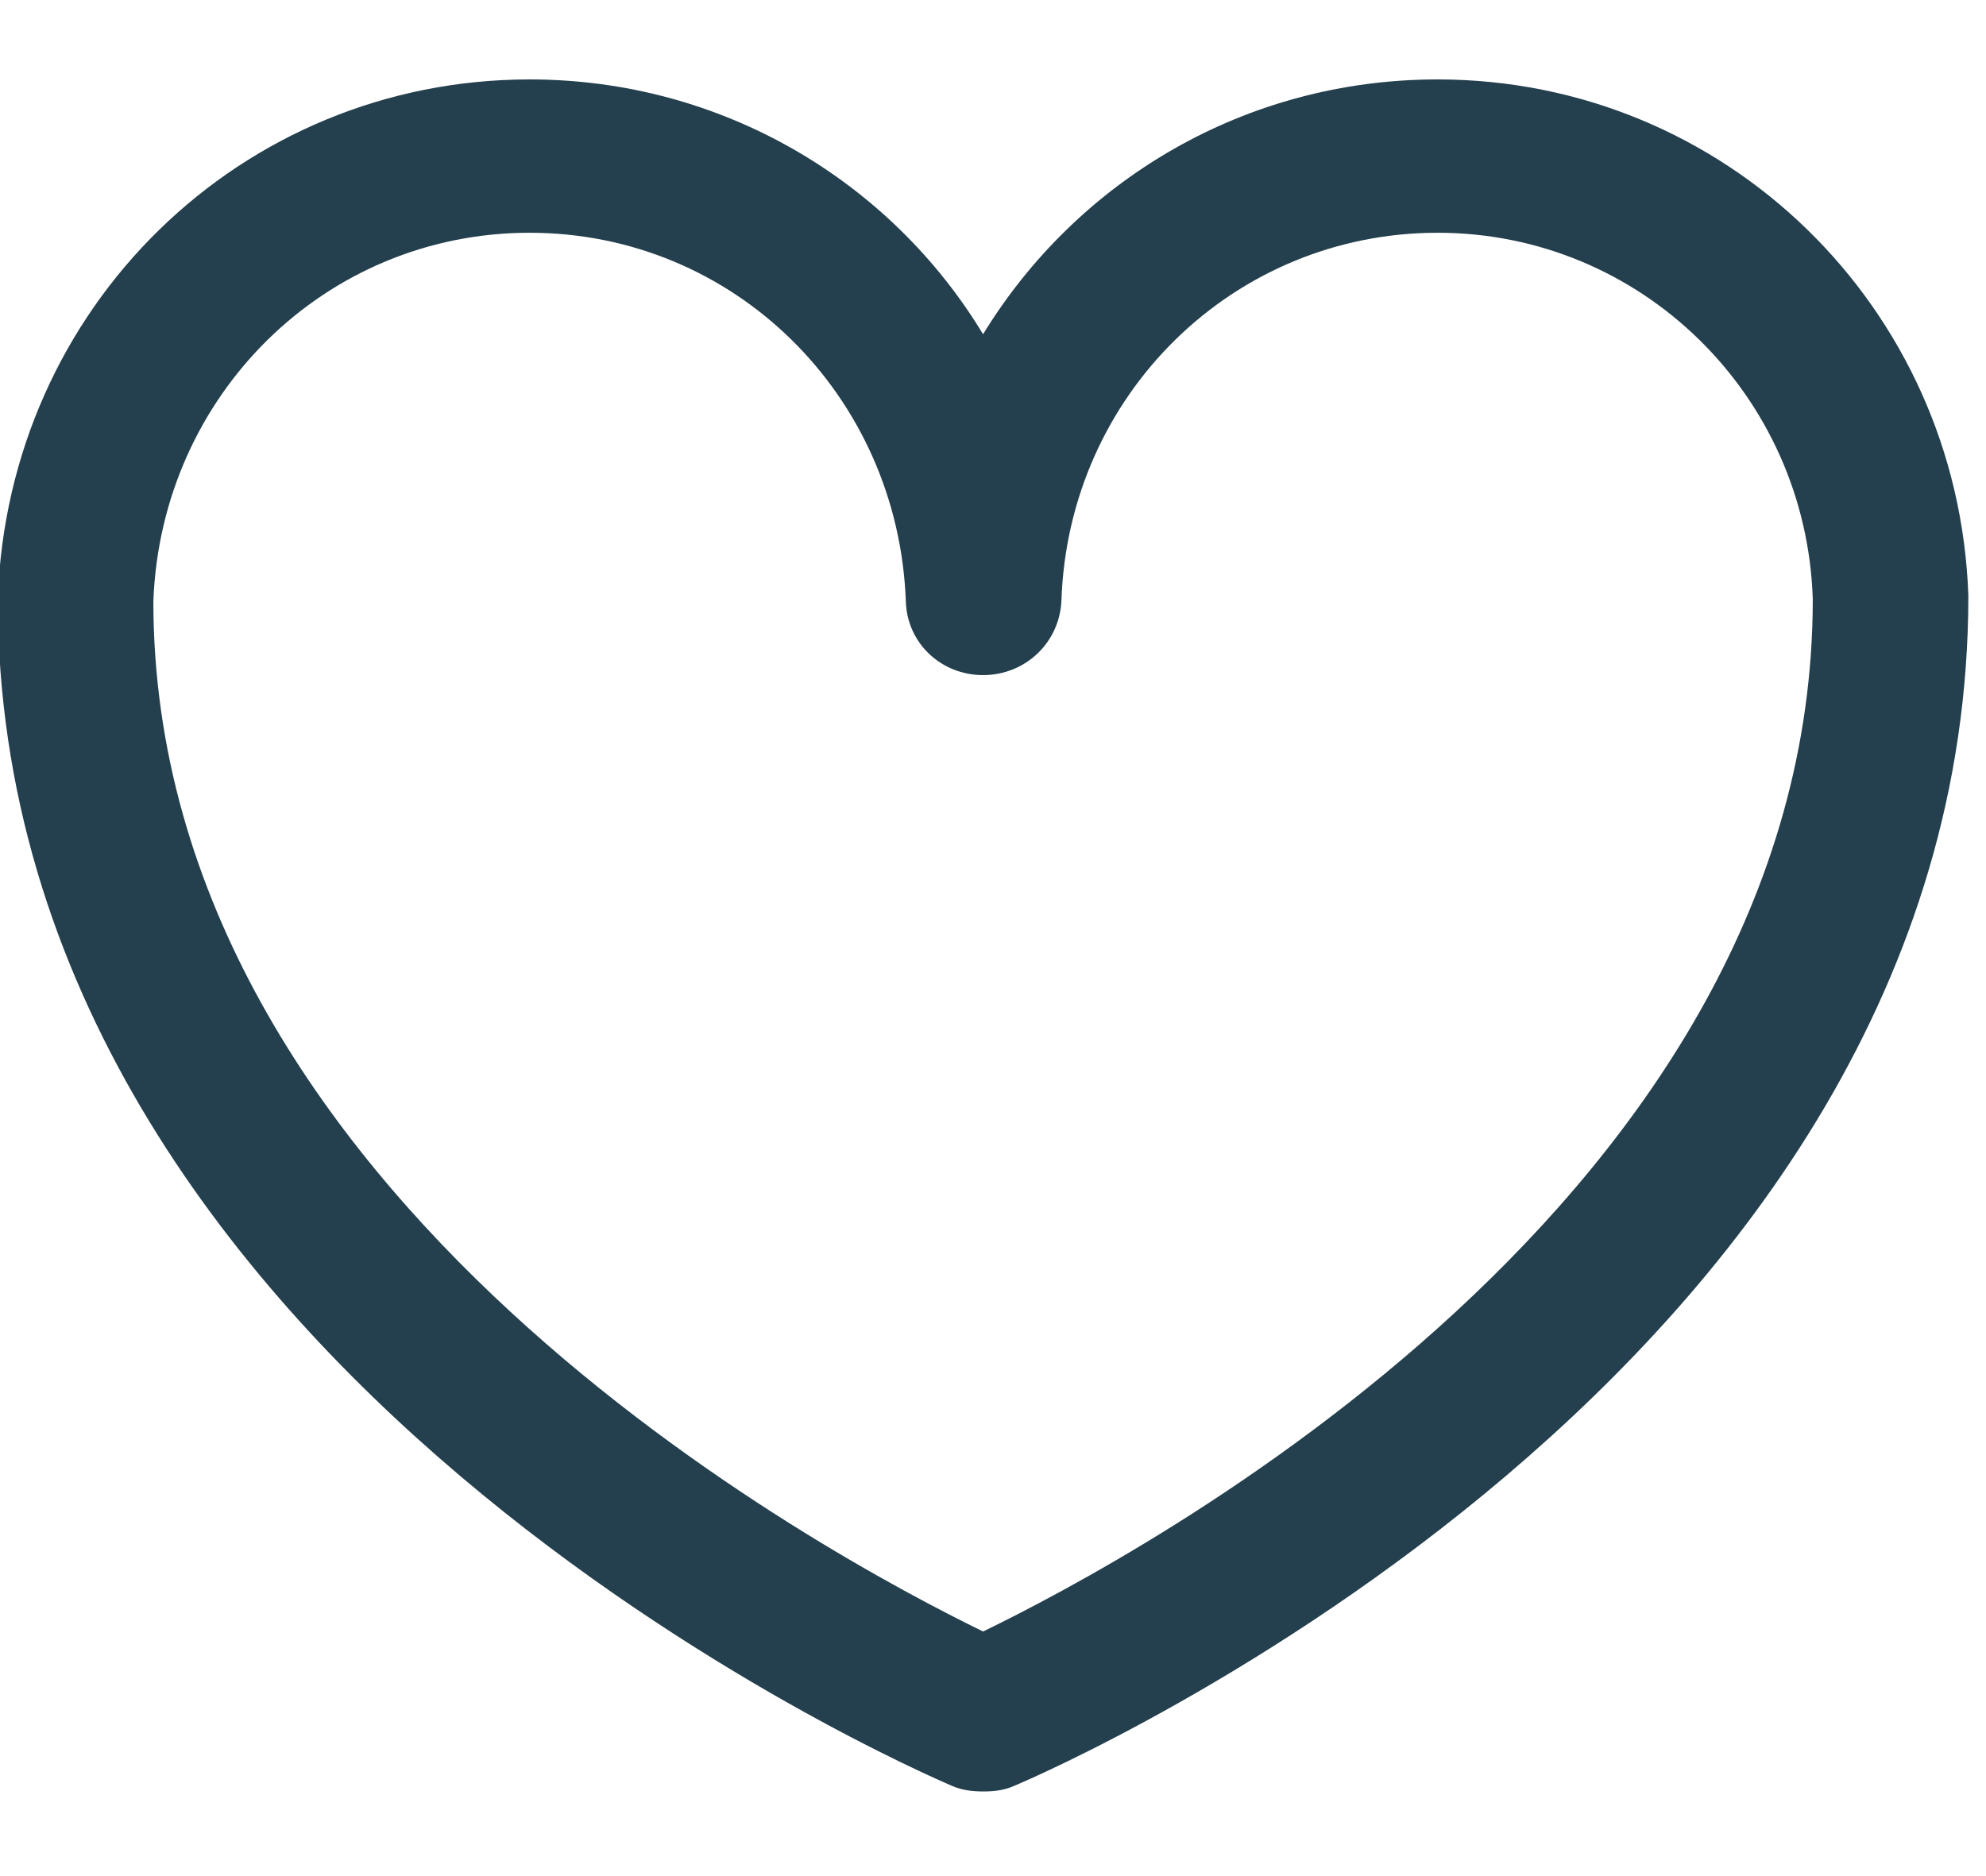
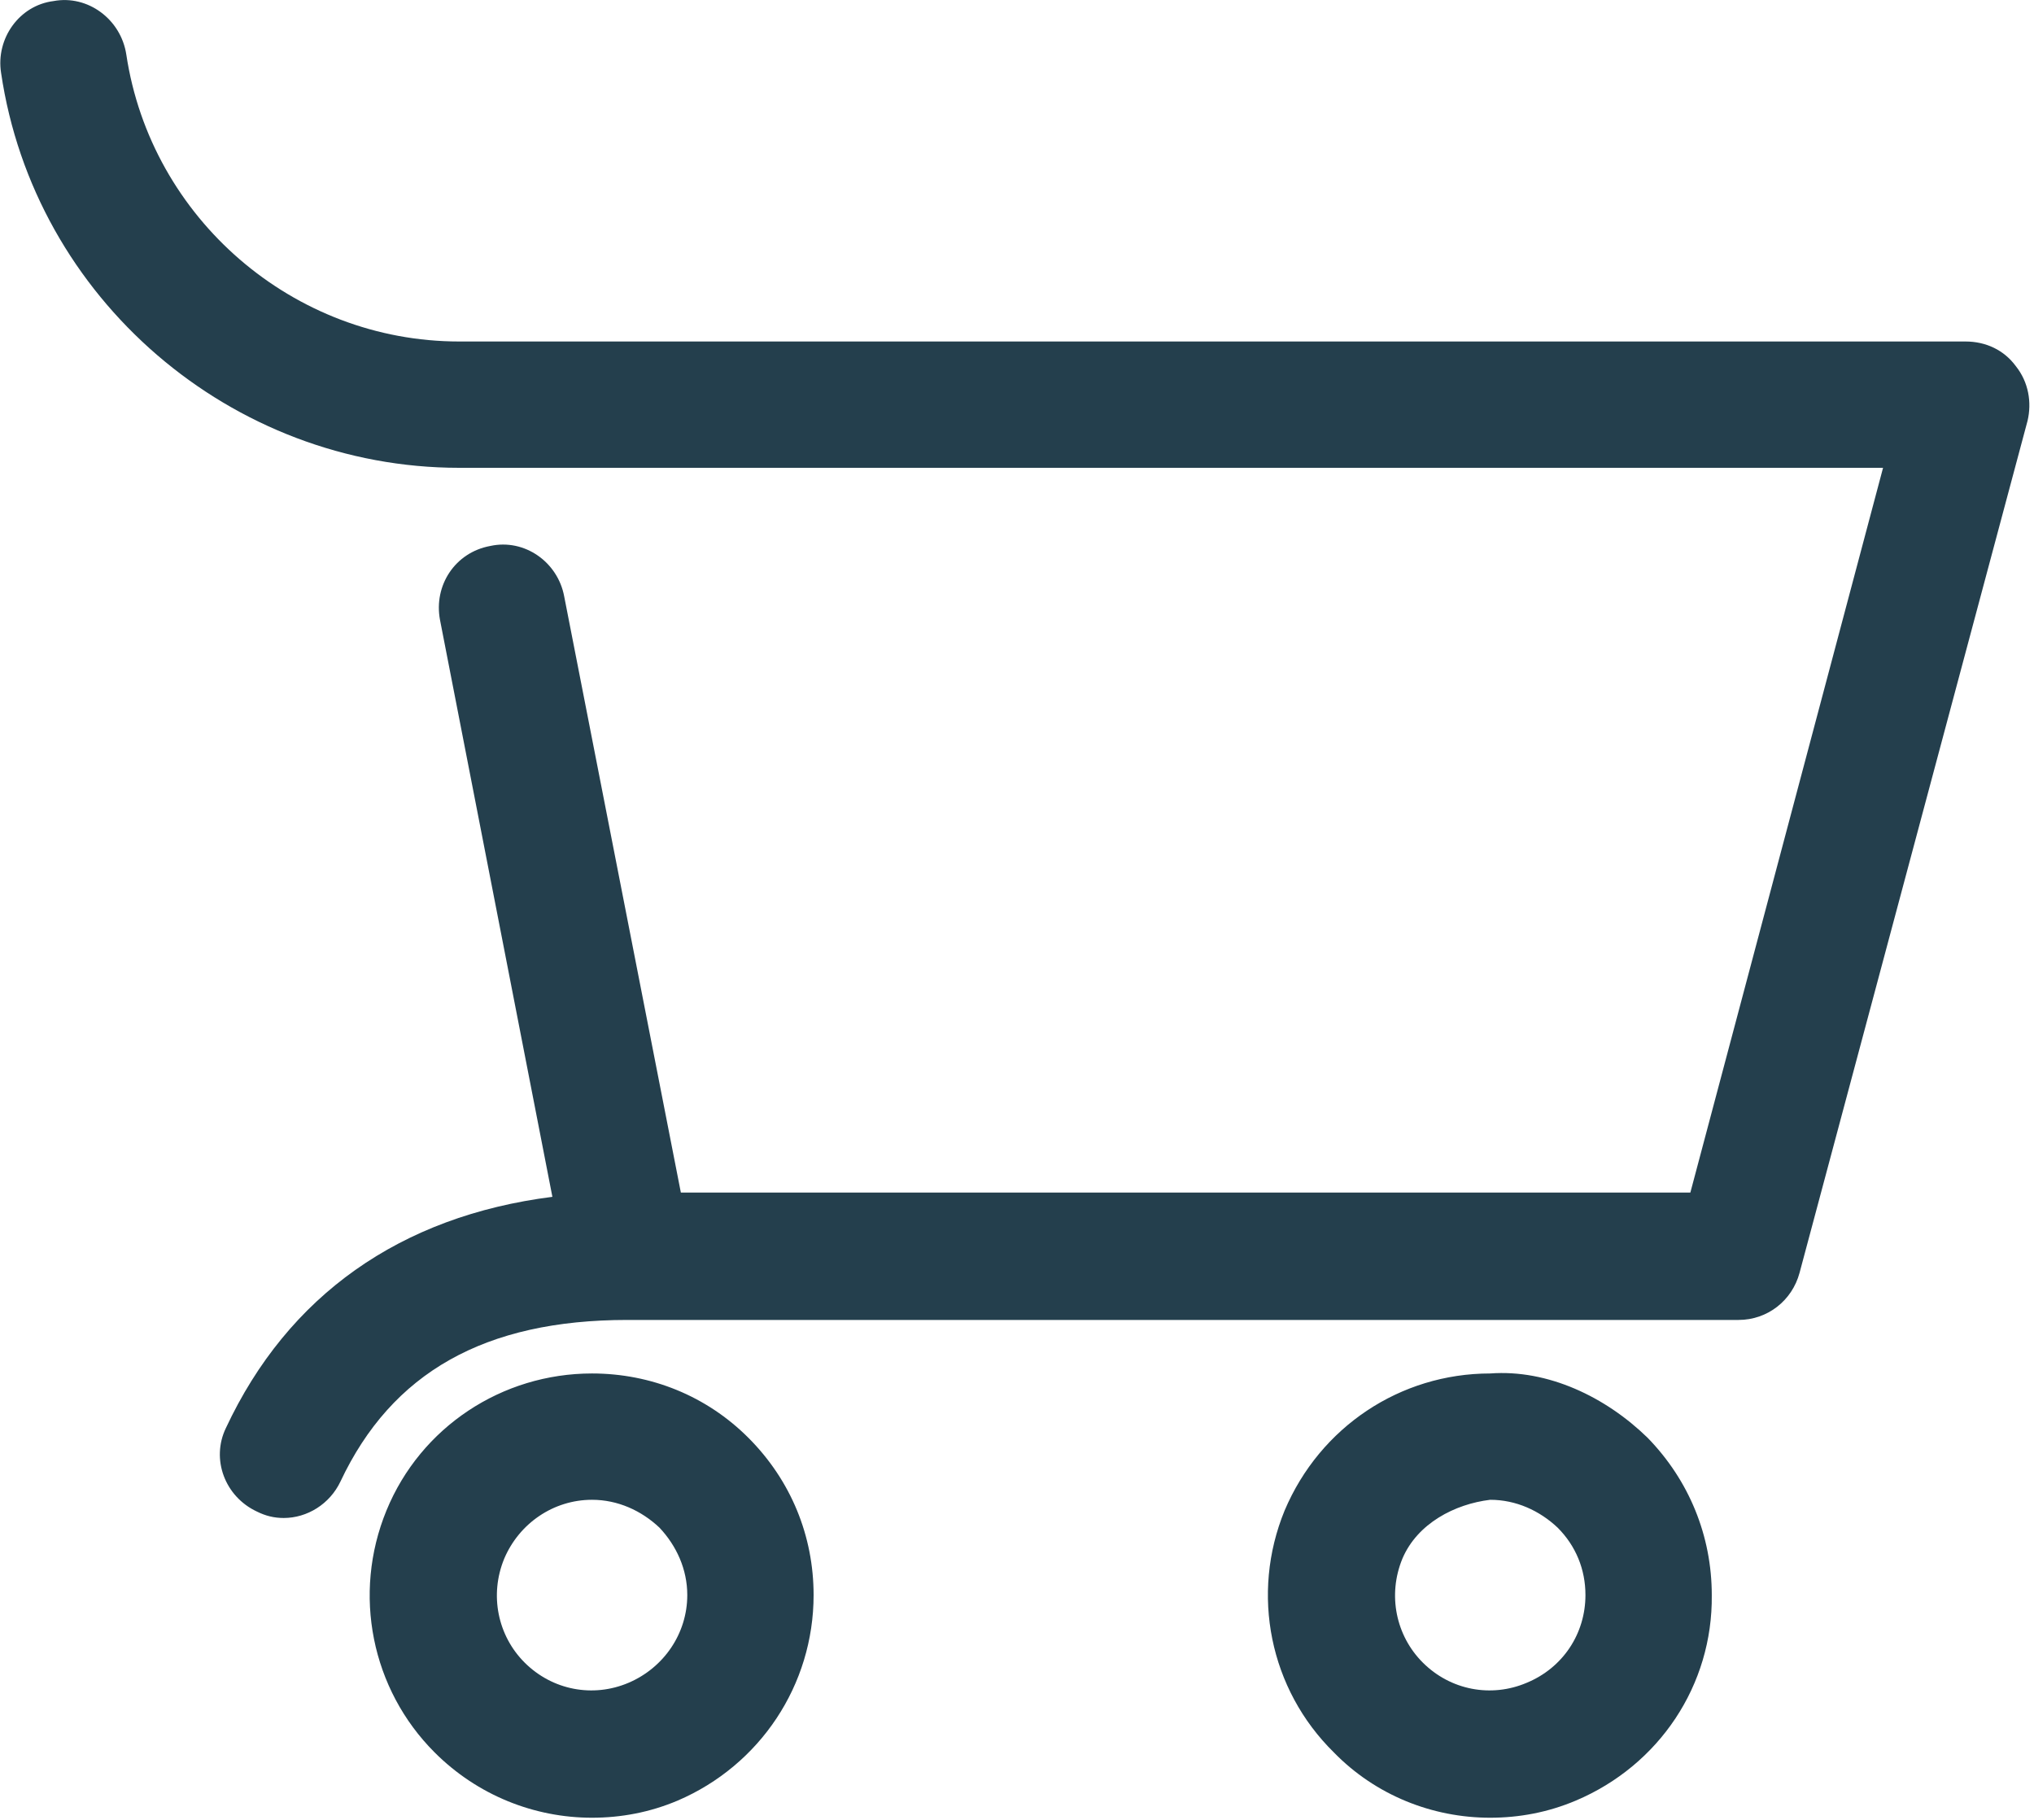
- <svg xmlns="http://www.w3.org/2000/svg" viewBox="0 0 18 17" width="18" height="17">
+ <svg xmlns="http://www.w3.org/2000/svg" viewBox="0 0 19 17" width="19" height="17">
  <style>
		tspan { white-space:pre }
		.shp0 { fill: #243f4d } 
	</style>
  <g id="Banner">
    <g id="Header">
      <g id="Group 2">
-         <path id="Shape 55" class="shp0" d="M8.91 16.24C8.82 16.24 8.72 16.23 8.63 16.19C8.28 16.04 -0.02 12.44 -0.02 5.43C0.07 2.78 2.19 0.72 4.8 0.72C6.54 0.72 8.07 1.64 8.91 3.03C9.76 1.64 11.28 0.72 13.03 0.72C15.63 0.72 17.75 2.78 17.84 5.4C17.84 12.44 9.55 16.04 9.19 16.19C9.1 16.23 9.01 16.24 8.91 16.24ZM4.8 2.11C2.95 2.11 1.46 3.58 1.39 5.45C1.39 10.86 7.52 14.11 8.91 14.79C10.31 14.11 16.43 10.86 16.43 5.43C16.37 3.58 14.87 2.11 13.03 2.11C11.18 2.11 9.68 3.58 9.62 5.45C9.6 5.83 9.29 6.12 8.91 6.12L8.91 6.12C8.53 6.12 8.22 5.83 8.21 5.45C8.14 3.58 6.65 2.11 4.8 2.11Z" />
+         <path id="Shape 16" fill-rule="evenodd" class="shp0" d="M5.53 16.98C4.99 16.98 4.46 16.77 4.06 16.37C3.47 15.78 3.29 14.89 3.61 14.11C3.93 13.33 4.69 12.83 5.53 12.83C5.53 12.83 5.53 12.83 5.53 12.83C6.08 12.83 6.6 13.04 6.99 13.43C7.39 13.83 7.6 14.35 7.6 14.9C7.6 15.74 7.1 16.49 6.33 16.82C6.07 16.93 5.8 16.98 5.53 16.98ZM5.53 14.01C5.53 14.01 5.53 14.01 5.53 14.01C5.17 14.01 4.85 14.23 4.71 14.56C4.57 14.9 4.65 15.28 4.9 15.53C5.16 15.79 5.54 15.86 5.87 15.72C6.2 15.58 6.42 15.26 6.42 14.9C6.42 14.66 6.32 14.44 6.16 14.27C5.99 14.11 5.77 14.01 5.53 14.01ZM13.92 16.98C13.38 16.98 12.85 16.77 12.46 16.37C11.86 15.78 11.68 14.89 12 14.11C12.33 13.33 13.08 12.83 13.92 12.83C14.46 12.79 15 13.05 15.39 13.43C15.78 13.83 15.99 14.35 15.99 14.9C16 15.74 15.5 16.49 14.72 16.82C14.46 16.93 14.19 16.98 13.92 16.98ZM13.92 14.01C13.92 14.01 13.92 14.01 13.92 14.01C13.59 14.05 13.24 14.23 13.1 14.56C12.96 14.9 13.04 15.28 13.29 15.53C13.55 15.79 13.93 15.86 14.26 15.72C14.6 15.58 14.81 15.26 14.81 14.9C14.81 14.66 14.72 14.44 14.55 14.27C14.38 14.11 14.16 14.01 13.92 14.01ZM2.65 14.18C2.56 14.18 2.48 14.16 2.4 14.12C2.1 13.98 1.97 13.63 2.11 13.34C2.69 12.1 3.74 11.36 5.16 11.18L4.11 5.79C4.05 5.47 4.25 5.16 4.58 5.1C4.9 5.03 5.21 5.25 5.27 5.57L6.36 11.14L15.79 11.14L17.59 4.37C17.58 4.37 4.3 4.37 4.29 4.37C2.16 4.37 0.32 2.79 0.01 0.68C-0.04 0.36 0.18 0.05 0.5 0.01C0.82 -0.05 1.13 0.18 1.18 0.51C1.41 2.04 2.74 3.19 4.29 3.19C4.3 3.19 4.31 3.19 4.31 3.19L18.36 3.19C18.55 3.19 18.72 3.27 18.83 3.42C18.95 3.57 18.98 3.76 18.94 3.93L16.81 11.89C16.74 12.15 16.51 12.33 16.24 12.33L5.88 12.33C5.88 12.33 5.87 12.33 5.86 12.33C4.53 12.33 3.66 12.82 3.18 13.84C3.08 14.05 2.87 14.18 2.65 14.18Z" />
      </g>
    </g>
  </g>
</svg>
